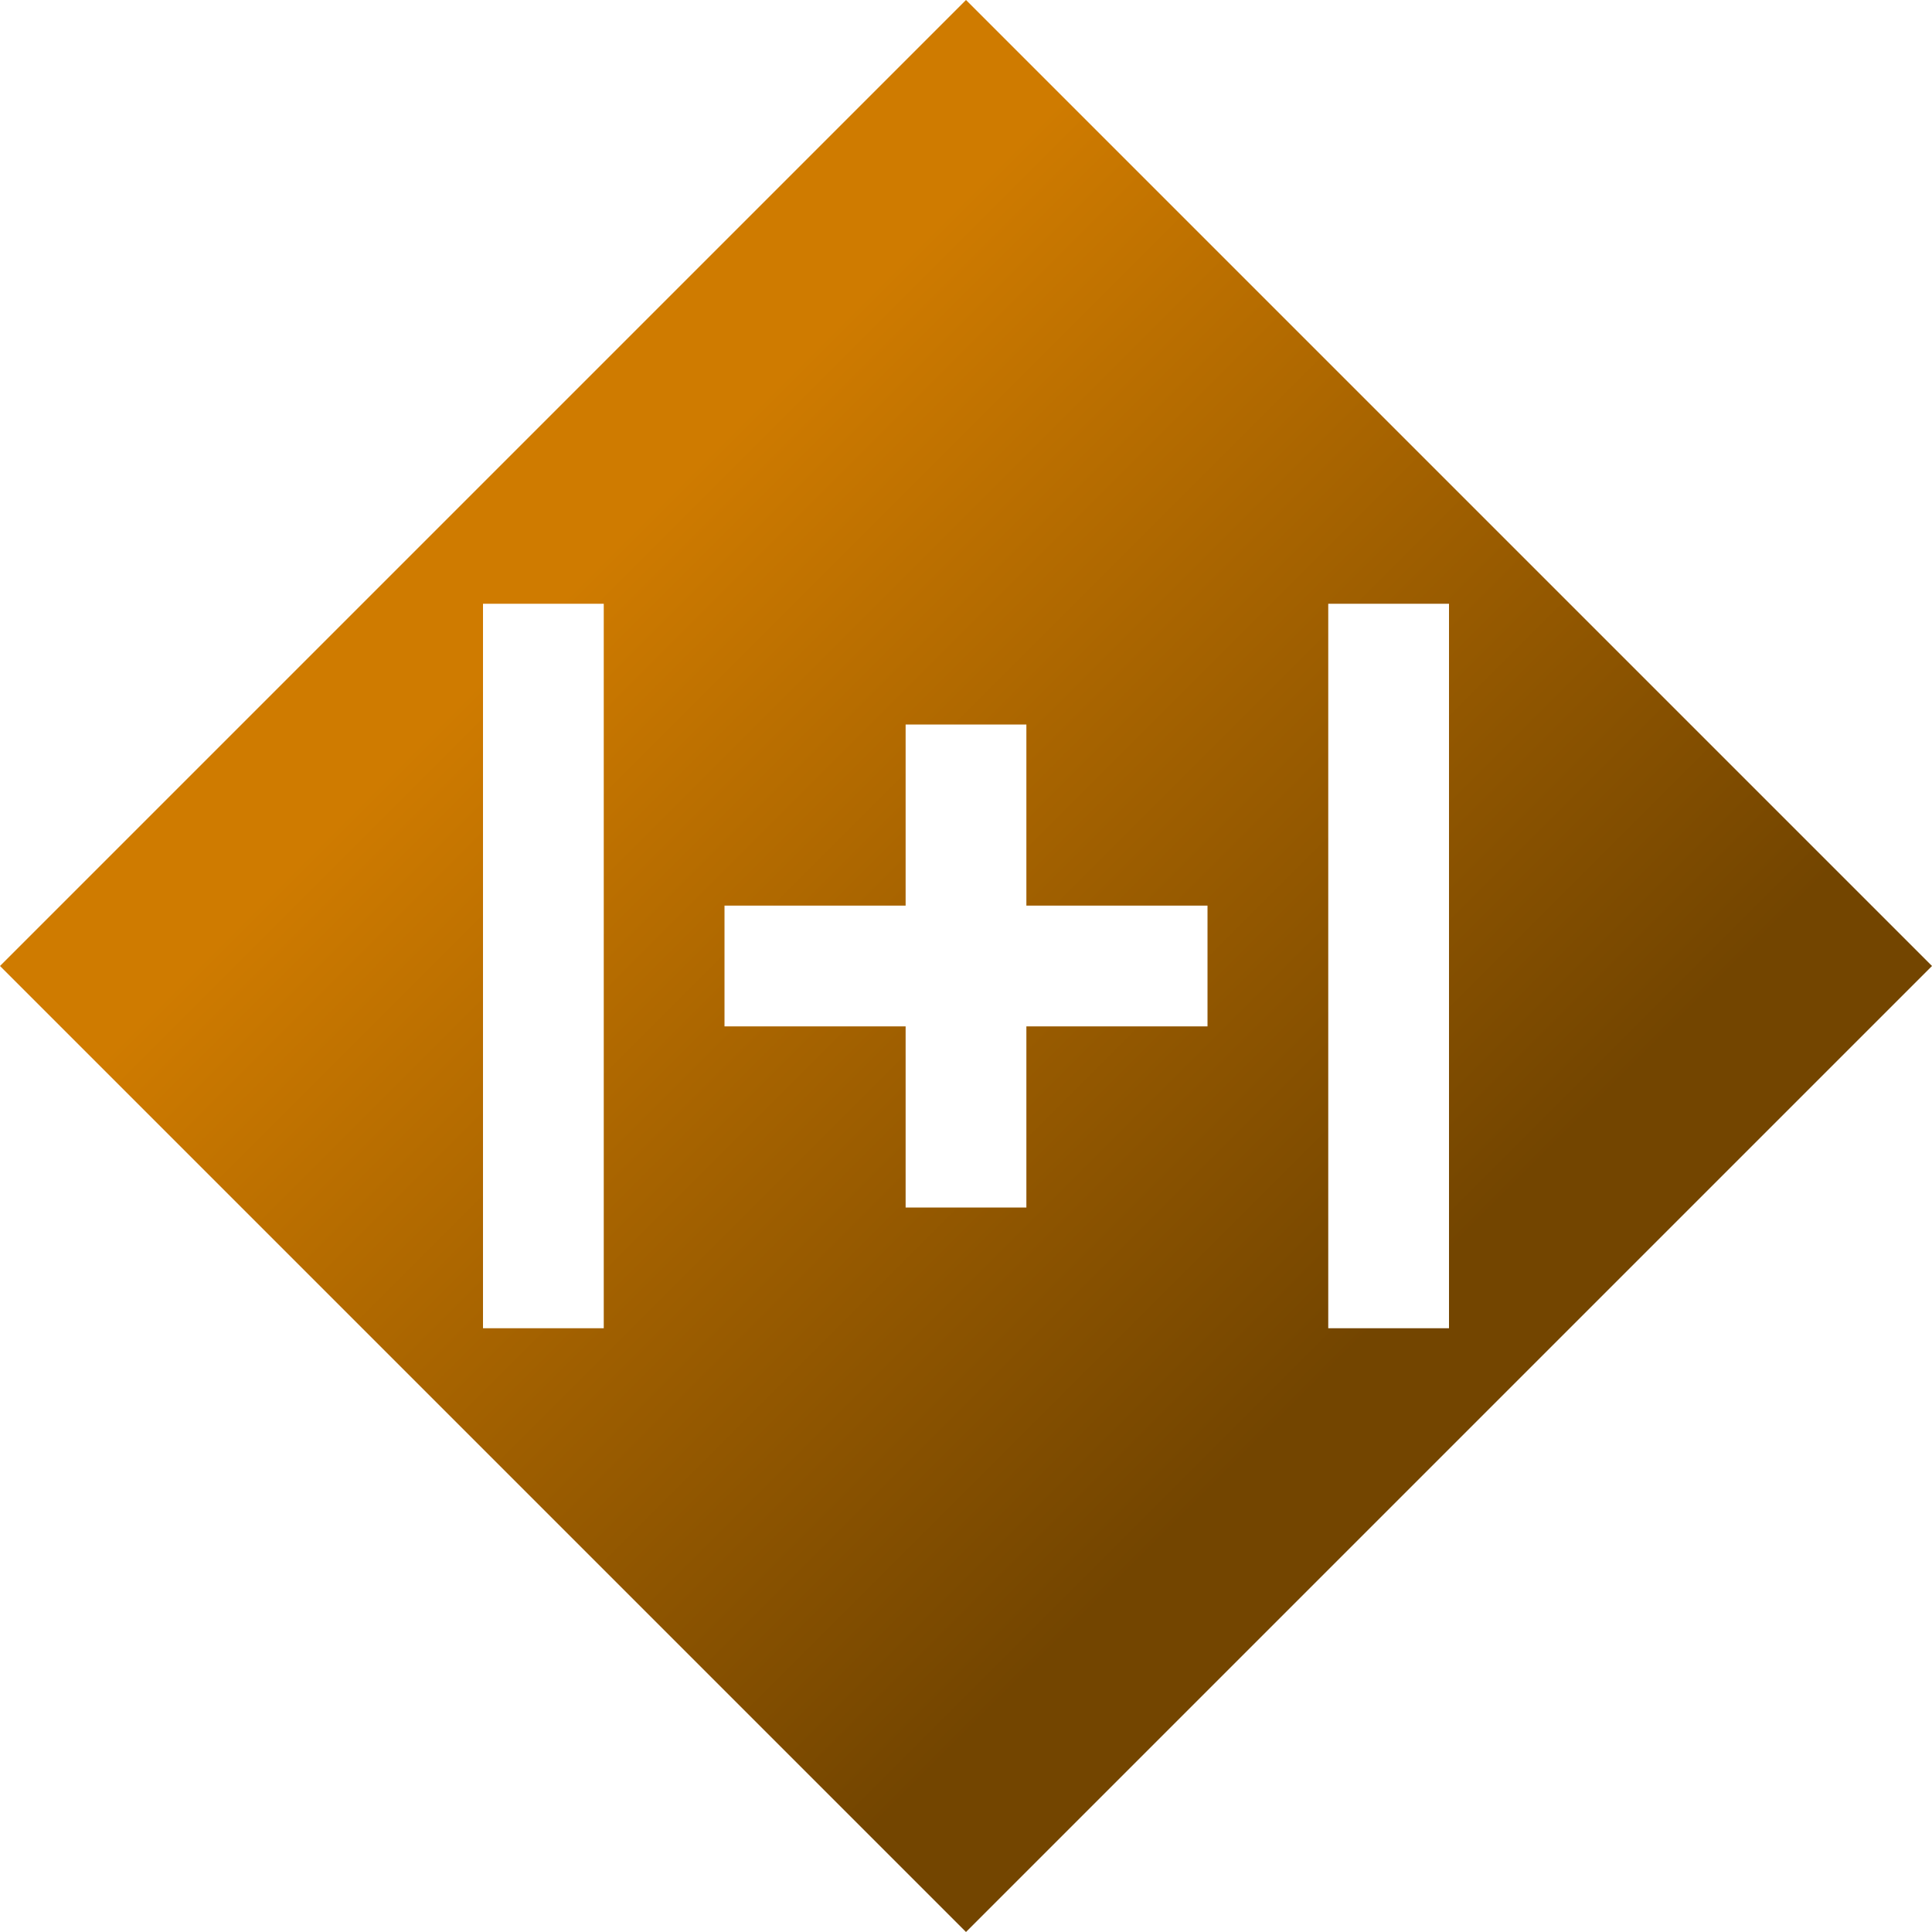
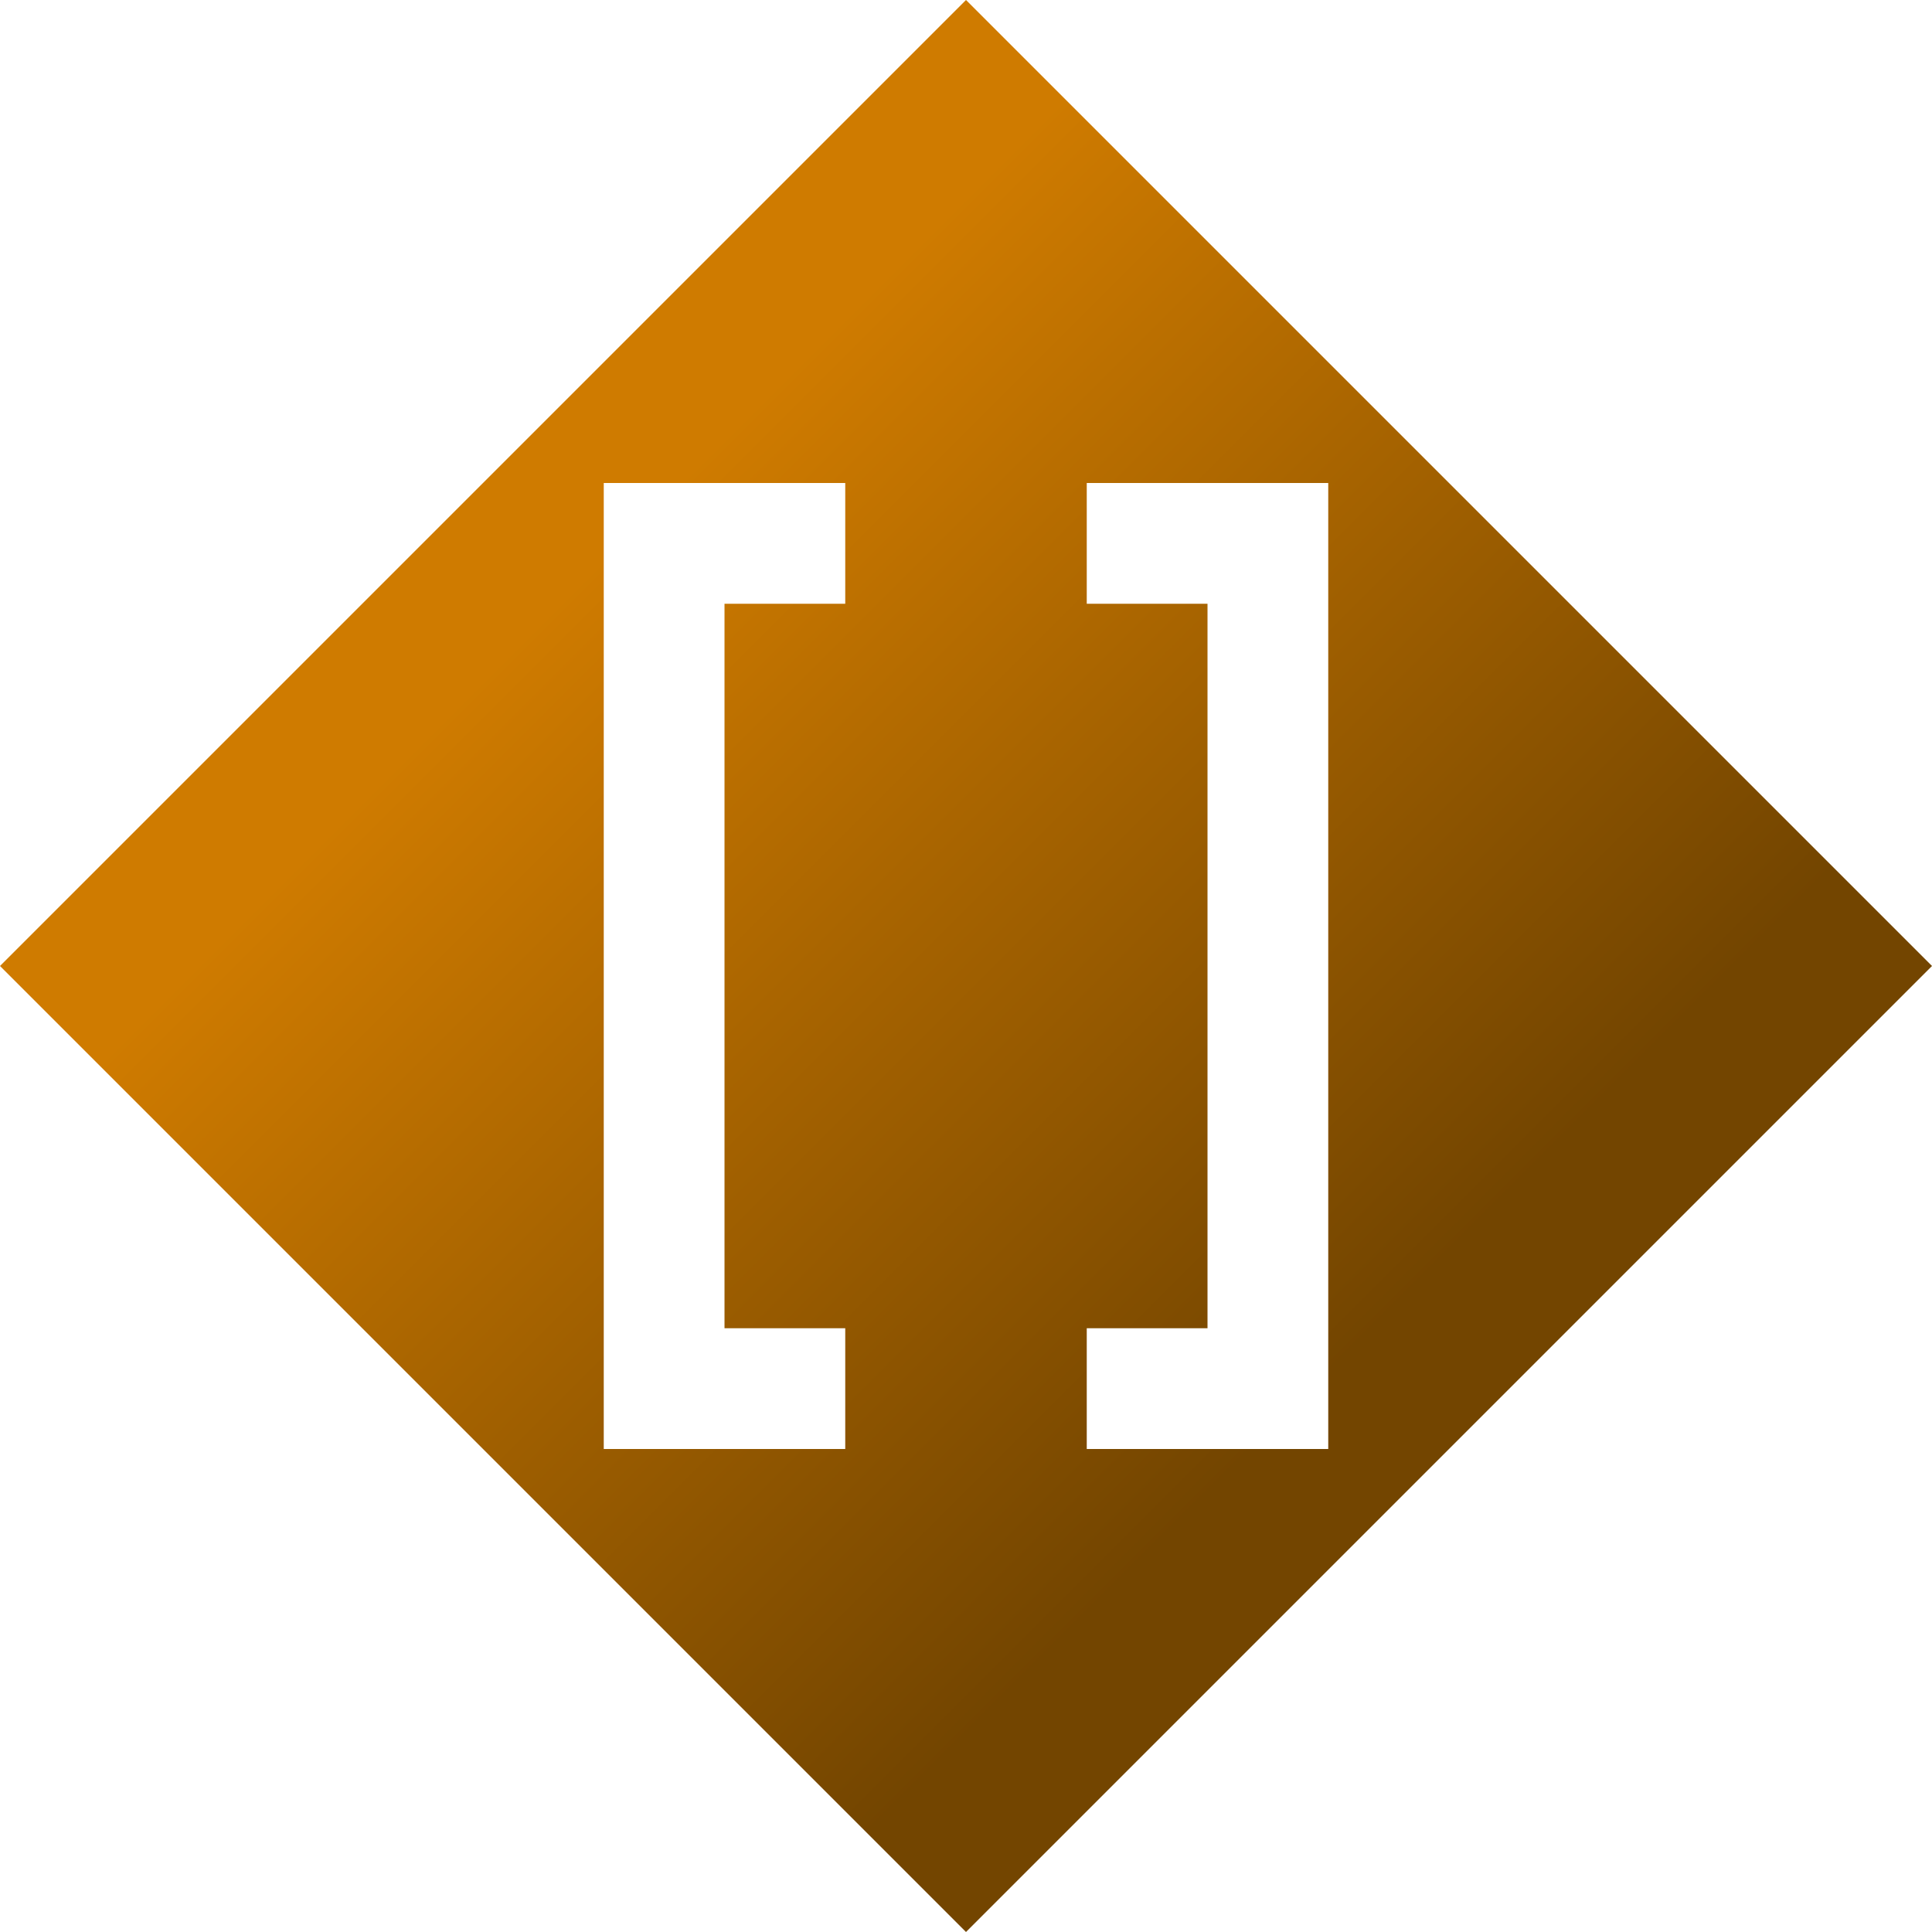
<svg xmlns="http://www.w3.org/2000/svg" width="2079" height="2079" xml:space="preserve" overflow="hidden">
  <defs>
    <linearGradient x1="520" y1="520" x2="2599" y2="2599" gradientUnits="userSpaceOnUse" spreadMethod="reflect" id="fill0">
      <stop offset="0" stop-color="#CF7B00" />
      <stop offset="0.3" stop-color="#CF7B00" />
      <stop offset="0.496" stop-color="#A16000" />
      <stop offset="0.7" stop-color="#734500" />
      <stop offset="1" stop-color="#734500" />
    </linearGradient>
  </defs>
  <g transform="translate(-520 -520)">
-     <path d="M1494.53 1299.63 1494.53 1494.53 1299.63 1494.53 1299.63 1624.47 1494.53 1624.47 1494.53 1819.38 1624.47 1819.38 1624.47 1624.47 1819.38 1624.47 1819.38 1494.53 1624.47 1494.53 1624.47 1299.63ZM1949.31 1169.69 1949.31 1949.31 2079.25 1949.31 2079.25 1169.69ZM1039.75 1169.69 1039.75 1949.31 1169.69 1949.31 1169.69 1169.69ZM1559.5 520 2599 1559.5 1559.5 2599 520 1559.5Z" fill="url(#fill0)" fill-rule="evenodd" />
+     <path d="M1689.44 1039.75 1689.44 1169.69 1819.38 1169.69 1819.38 1949.31 1689.44 1949.31 1689.44 2079.25 1949.31 2079.25 1949.31 1039.75 1689.44 1039.75ZM1169.69 1039.75 1169.69 2079.25 1429.56 2079.25 1429.56 1949.31 1299.63 1949.31 1299.63 1169.69 1429.56 1169.69 1429.56 1039.75 1169.69 1039.75ZM1559.5 520 2599 1559.5 1559.5 2599 520 1559.5 1559.5 520Z" fill="url(#fill0)" fill-rule="evenodd" />
  </g>
</svg>
